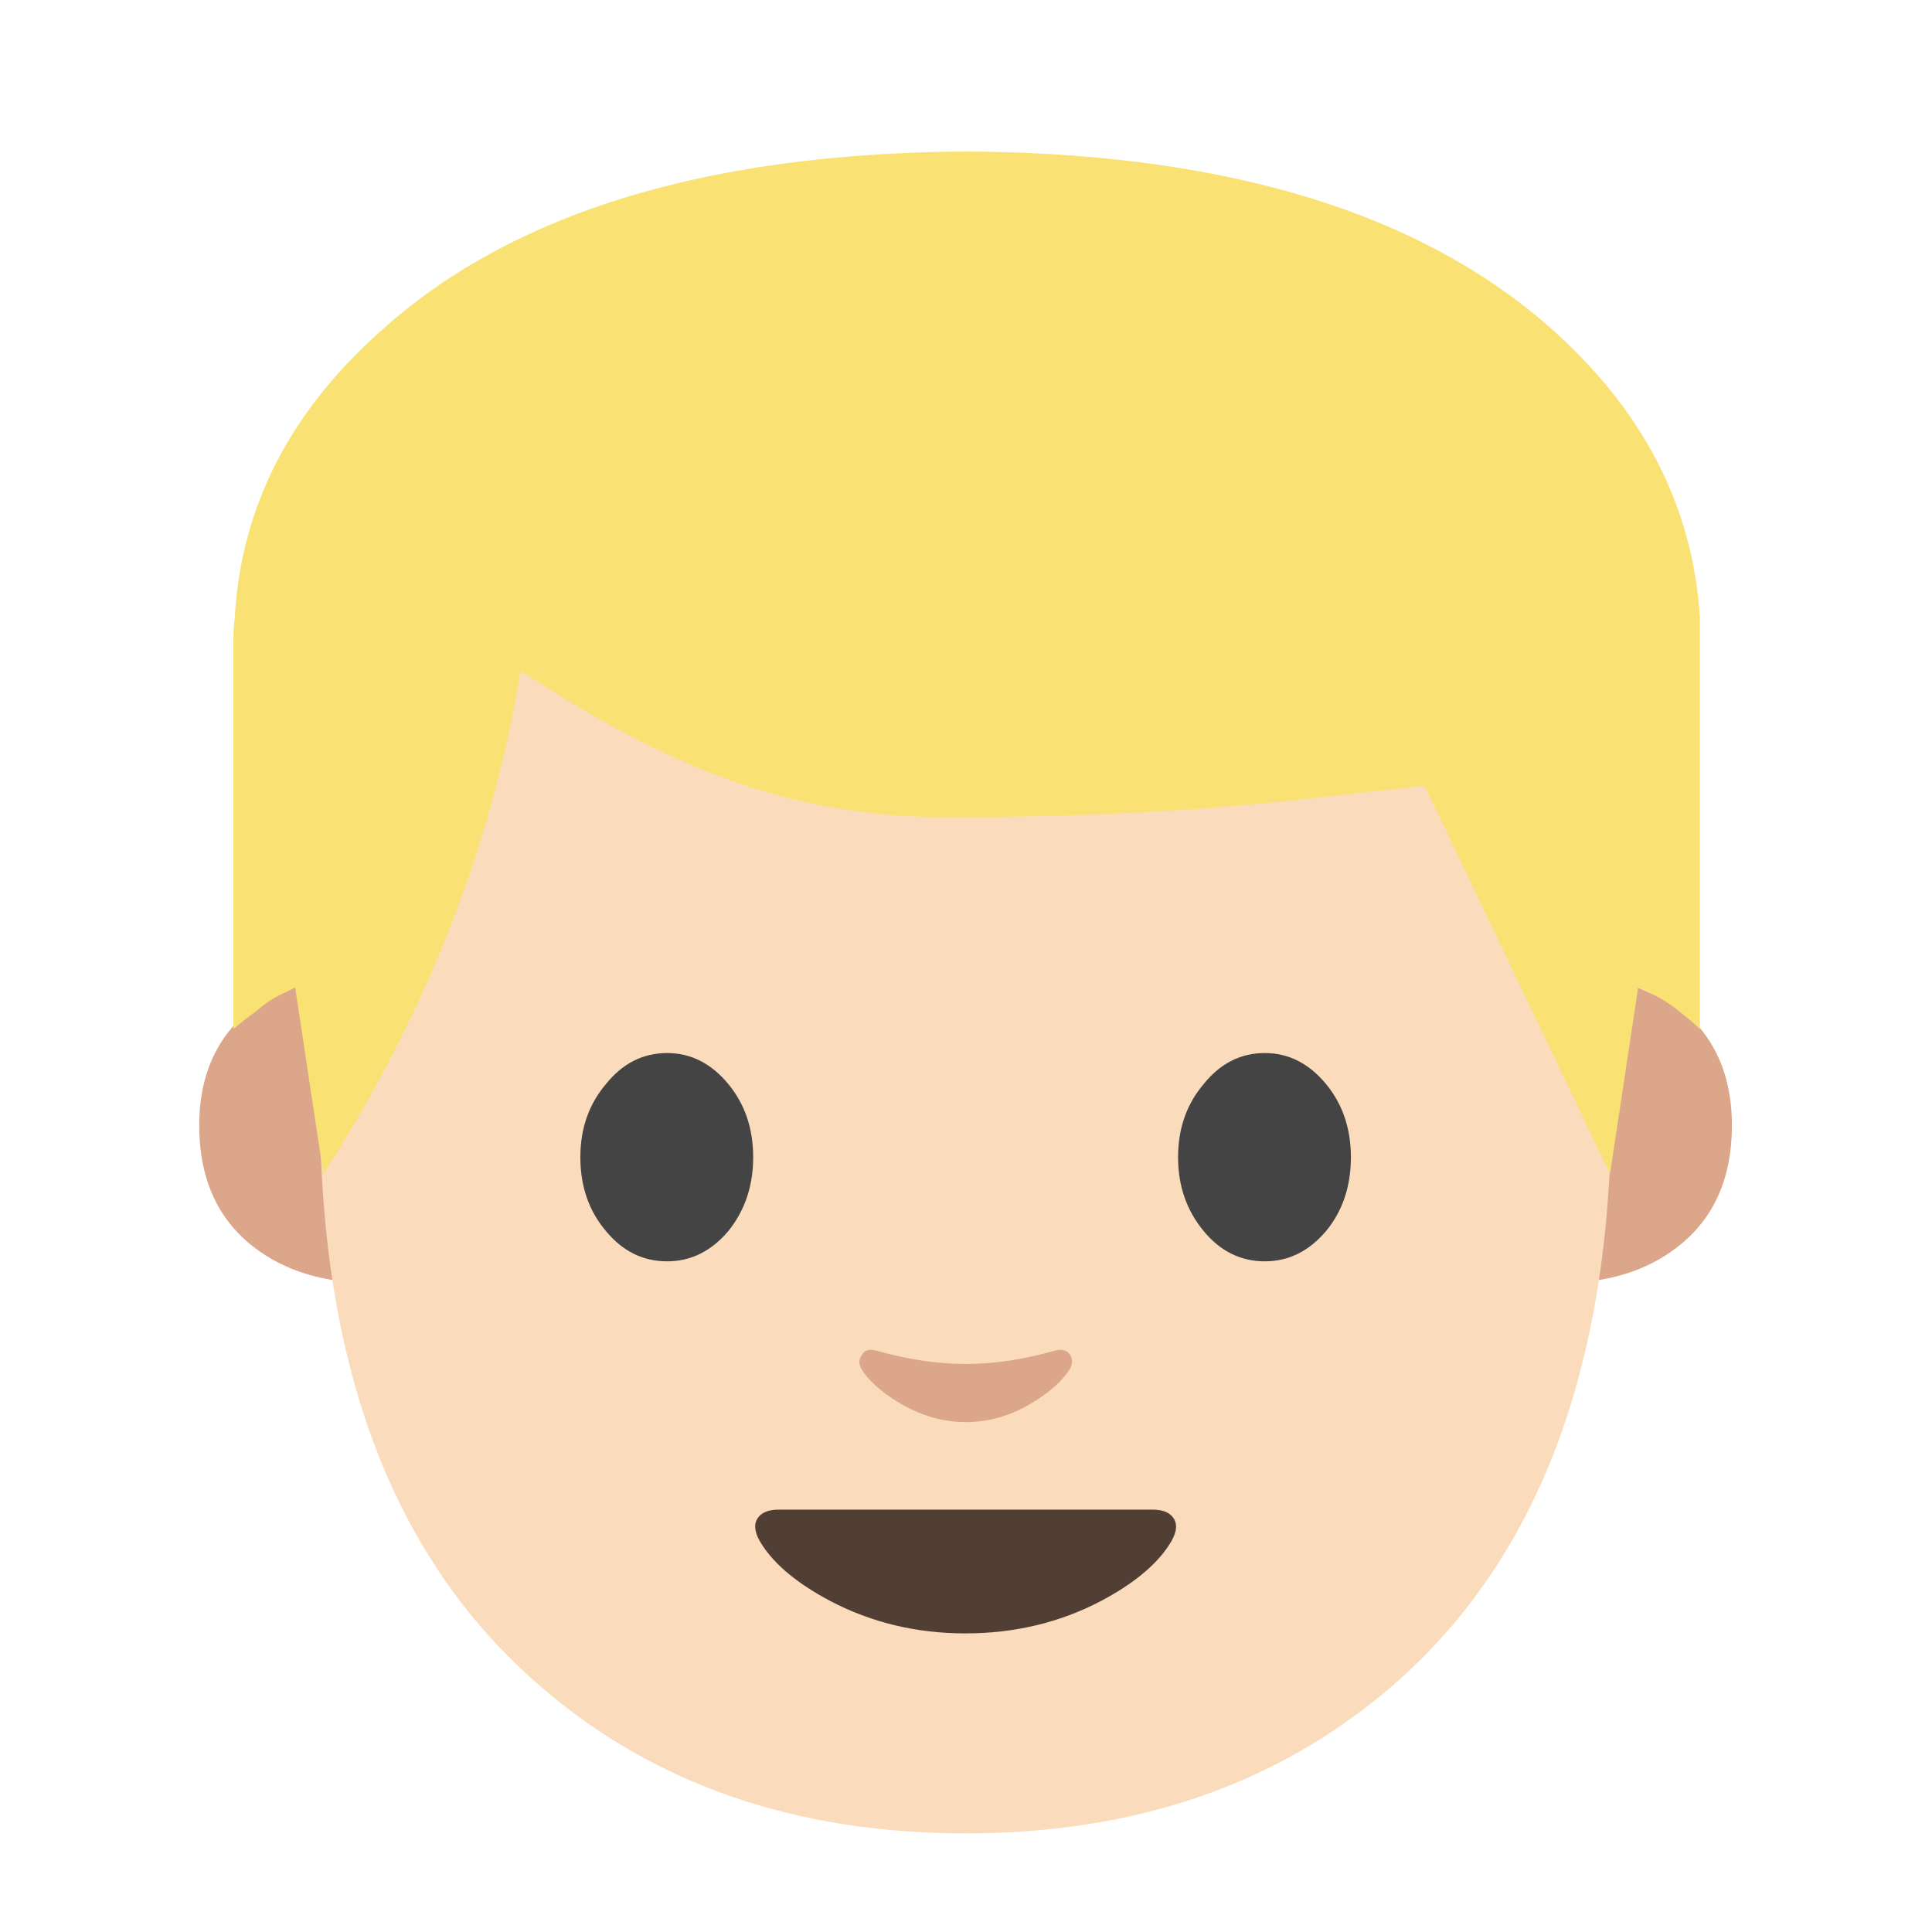
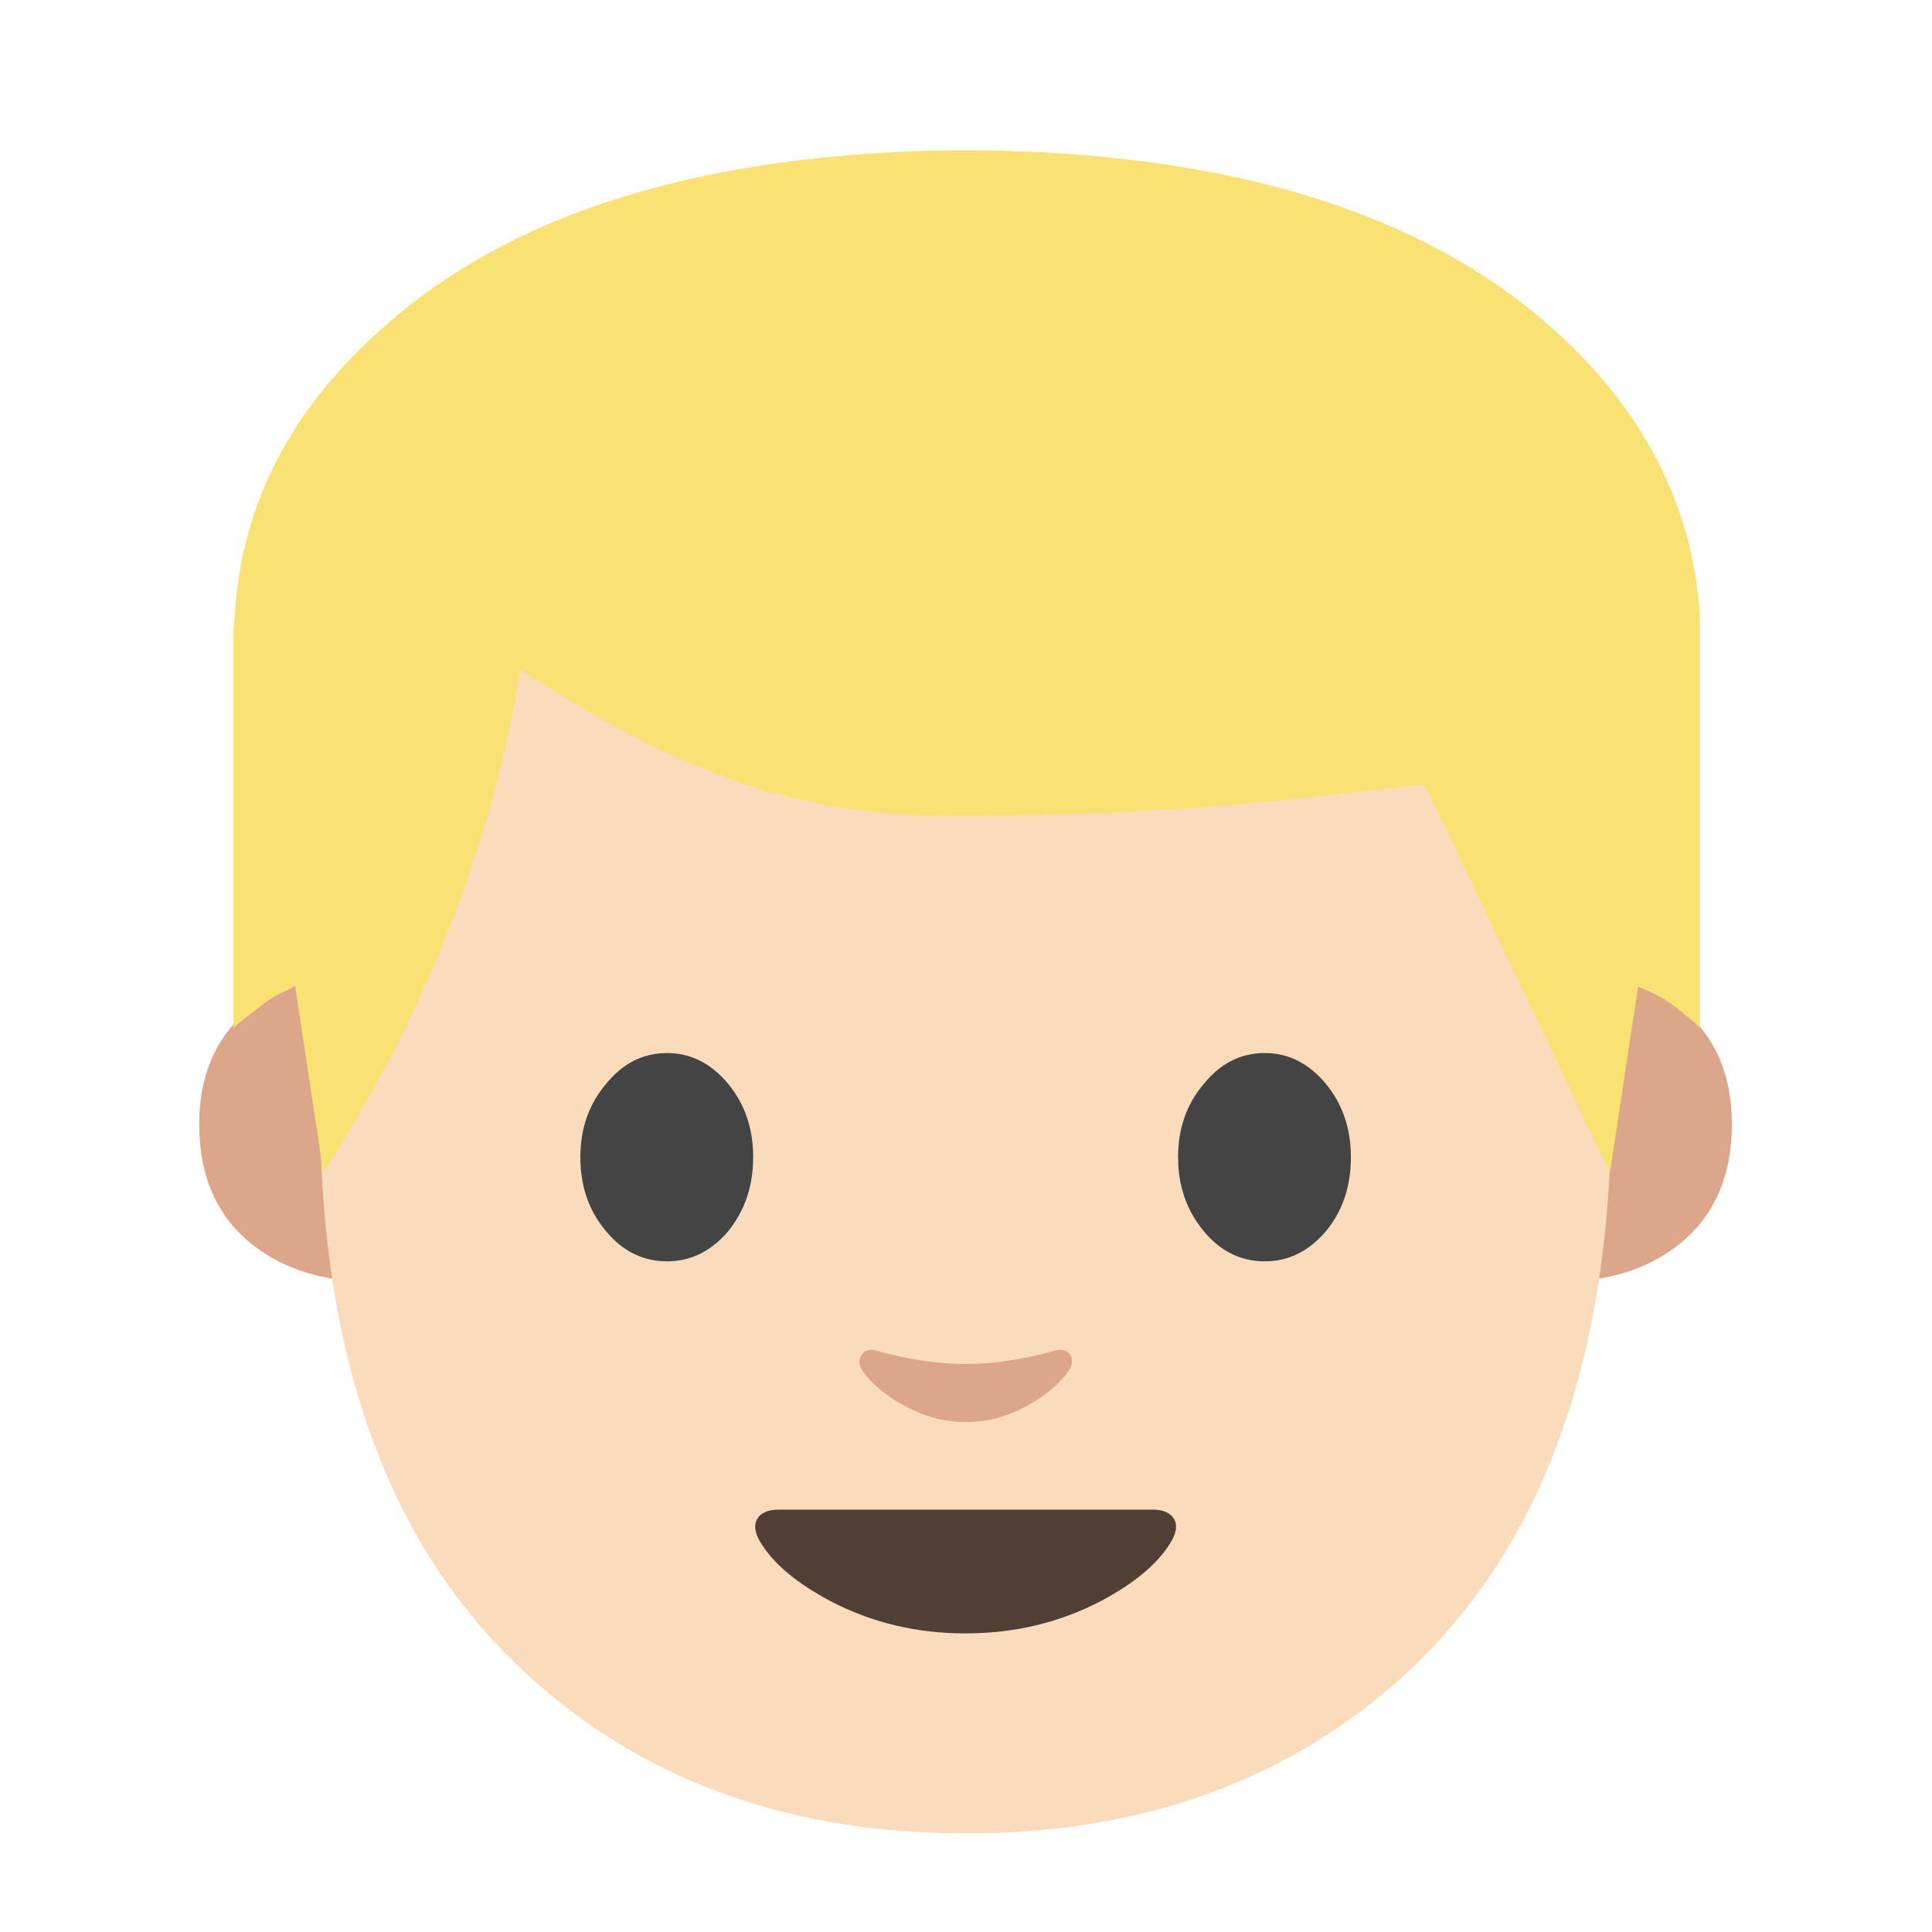
<svg xmlns="http://www.w3.org/2000/svg" xmlns:xlink="http://www.w3.org/1999/xlink" preserveAspectRatio="none" viewBox="0 0 72 72">
  <defs>
    <path id="a" fill="#DBA689" d="M106.9 66.05h-3.6v20.3q4.75 0 7.85-2.4 3.6-2.8 3.6-8.05 0-5.3-3.9-8.1l-3.95-1.75z" />
    <path id="b" fill="#DBA689" d="M24.7 66.05h-3.65l-3.9 1.75q-3.95 2.8-3.95 8.1 0 5.25 3.6 8.05 3.1 2.4 7.9 2.4v-20.3z" />
    <path id="c" fill="#FADCBC" d="M106.75 73.8q0-30.45-8.65-45.45Q87.85 10.6 64 10.6q-23.9 0-34.15 17.75-8.65 15-8.65 45.45 0 25.9 14.6 38.45Q47.05 122 64 122q16.8 0 28.1-9.65 14.65-12.55 14.65-38.55z" />
    <path id="d" fill="#444" d="M40.15 72.35q-1.7 2-1.7 4.85 0 2.9 1.7 4.9 1.65 2 4.05 2 2.35 0 4.05-2 1.65-2.05 1.65-4.9 0-2.85-1.65-4.85-1.7-2.05-4.05-2.05-2.4 0-4.05 2.05z" />
    <path id="e" fill="#444" d="M87.85 72.35q-1.7-2.05-4.05-2.05-2.4 0-4.05 2.05-1.7 2-1.7 4.85 0 2.85 1.7 4.9 1.65 2 4.05 2 2.35 0 4.05-2 1.65-2 1.65-4.9 0-2.85-1.65-4.85z" />
    <path id="f" fill="#513F35" d="M63.95 108.75q4.9 0 9-2.15 3.2-1.7 4.5-3.7.7-1.05.35-1.7-.35-.65-1.45-.65H51.6q-1.1 0-1.45.65-.35.65.35 1.7 1.3 2 4.5 3.7 4.1 2.15 8.95 2.15z" />
    <path id="g" fill="#DBA689" d="M58 90q-.65-.15-.9.3-.3.4-.05.9.7 1.15 2.4 2.2 2.2 1.35 4.55 1.35 2.35 0 4.5-1.35 1.7-1.05 2.4-2.2.25-.5 0-.9-.3-.45-.95-.3-3.15.9-5.95.9-2.85 0-6-.9z" />
    <path id="h" fill="#F9E174" d="M63.35 23.8V23q-.4-6.25-5.65-10.85-7.2-6.3-21.15-6.5H35.5q-13.95.2-21.1 6.5Q9.1 16.75 8.75 23q-.05.4-.05.8v14.55q.35-.3.95-.75.4-.35.95-.6l.4-.2 1.05 6.95Q17.8 34.8 19.4 25q4.55 3 8.3 4.25 3.75 1.25 7.8 1.2h1.05q6.7-.05 12.3-.7l4.1-.45q.1 0 .2.1L60 43.75l1.05-6.95.45.2q.5.25.9.55.65.5.95.8V23.8z" />
  </defs>
-   <use transform="matrix(.56247 0 0 .56247 0 -.75)" xlink:href="#a" />
-   <use transform="matrix(.56247 0 0 .56247 0 -.75)" xlink:href="#b" />
+   <use transform="matrix(.56245 0 0 .56245 0 -.8)" xlink:href="#a" />
+   <use transform="matrix(.56245 0 0 .56245 0 -.8)" xlink:href="#b" />
  <use transform="translate(0 -.3) scale(.5625)" xlink:href="#c" />
  <use transform="translate(0 -.3) scale(.5625)" xlink:href="#d" />
  <use transform="translate(0 -.3) scale(.5625)" xlink:href="#e" />
  <use transform="translate(0 -.3) scale(.5625)" xlink:href="#f" />
  <use transform="translate(0 -.3) scale(.5625)" xlink:href="#g" />
-   <use xlink:href="#h" />
+   <use transform="translate(0 -.05)" xlink:href="#h" />
</svg>
